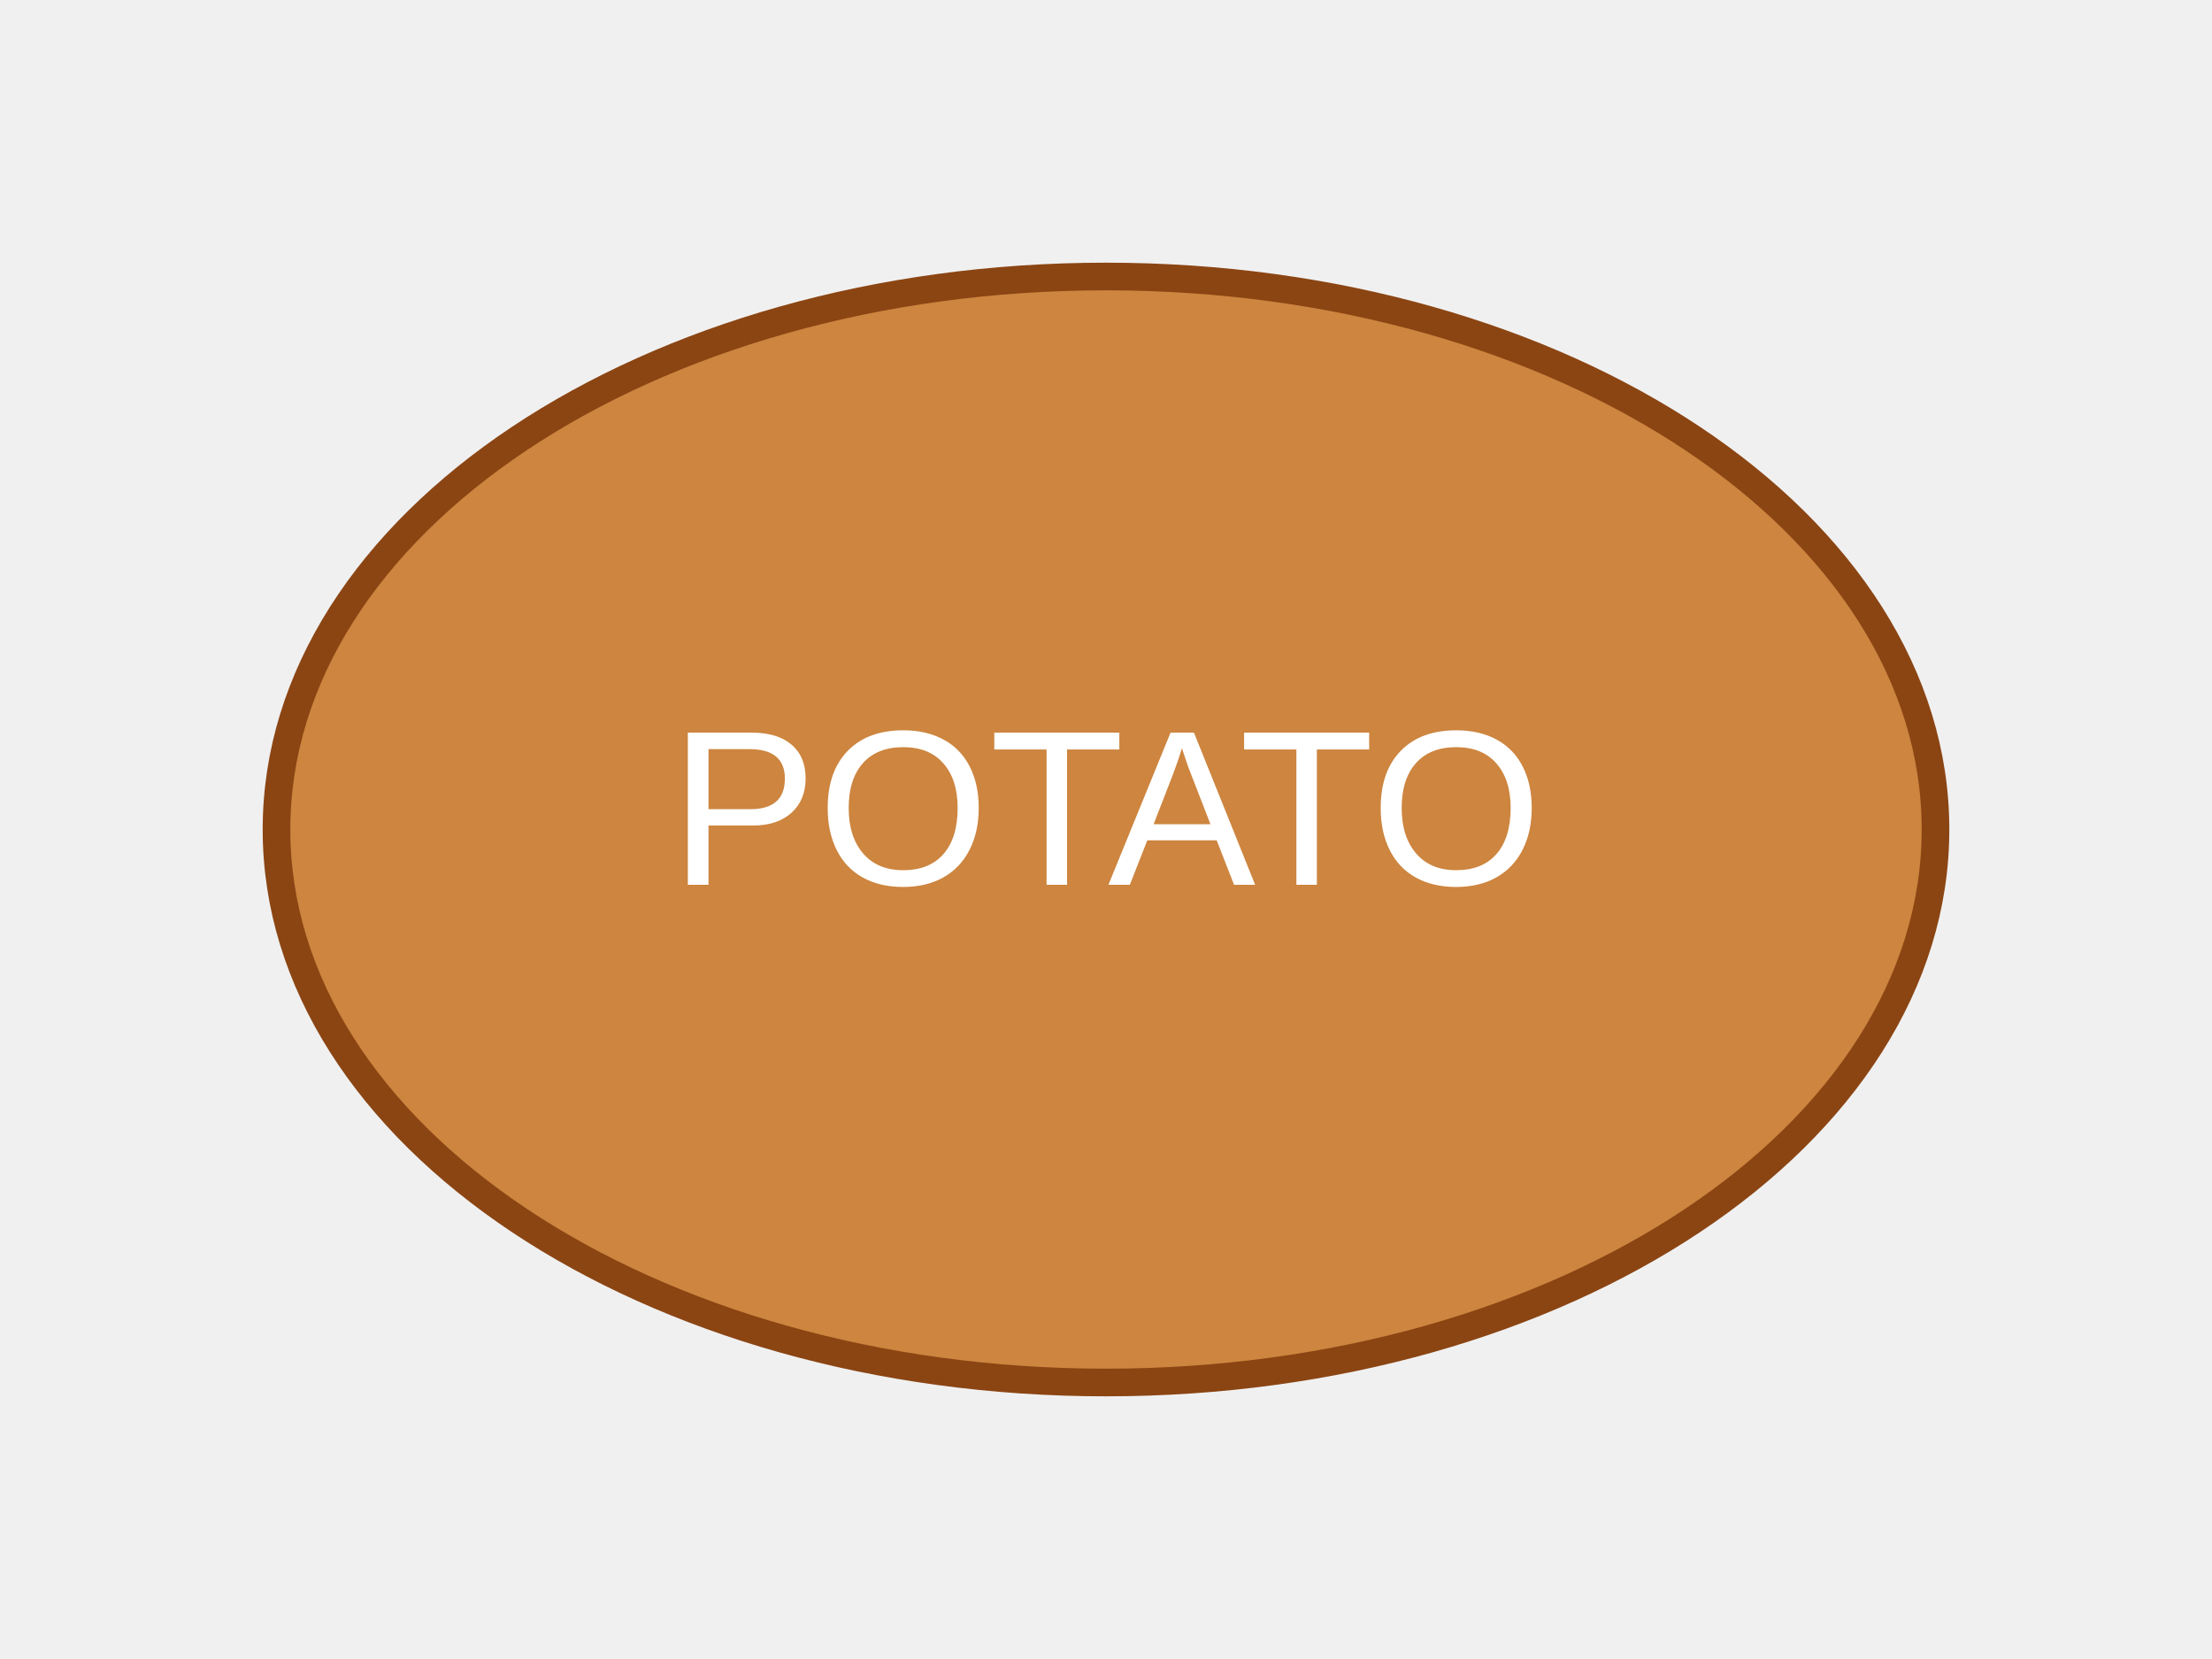
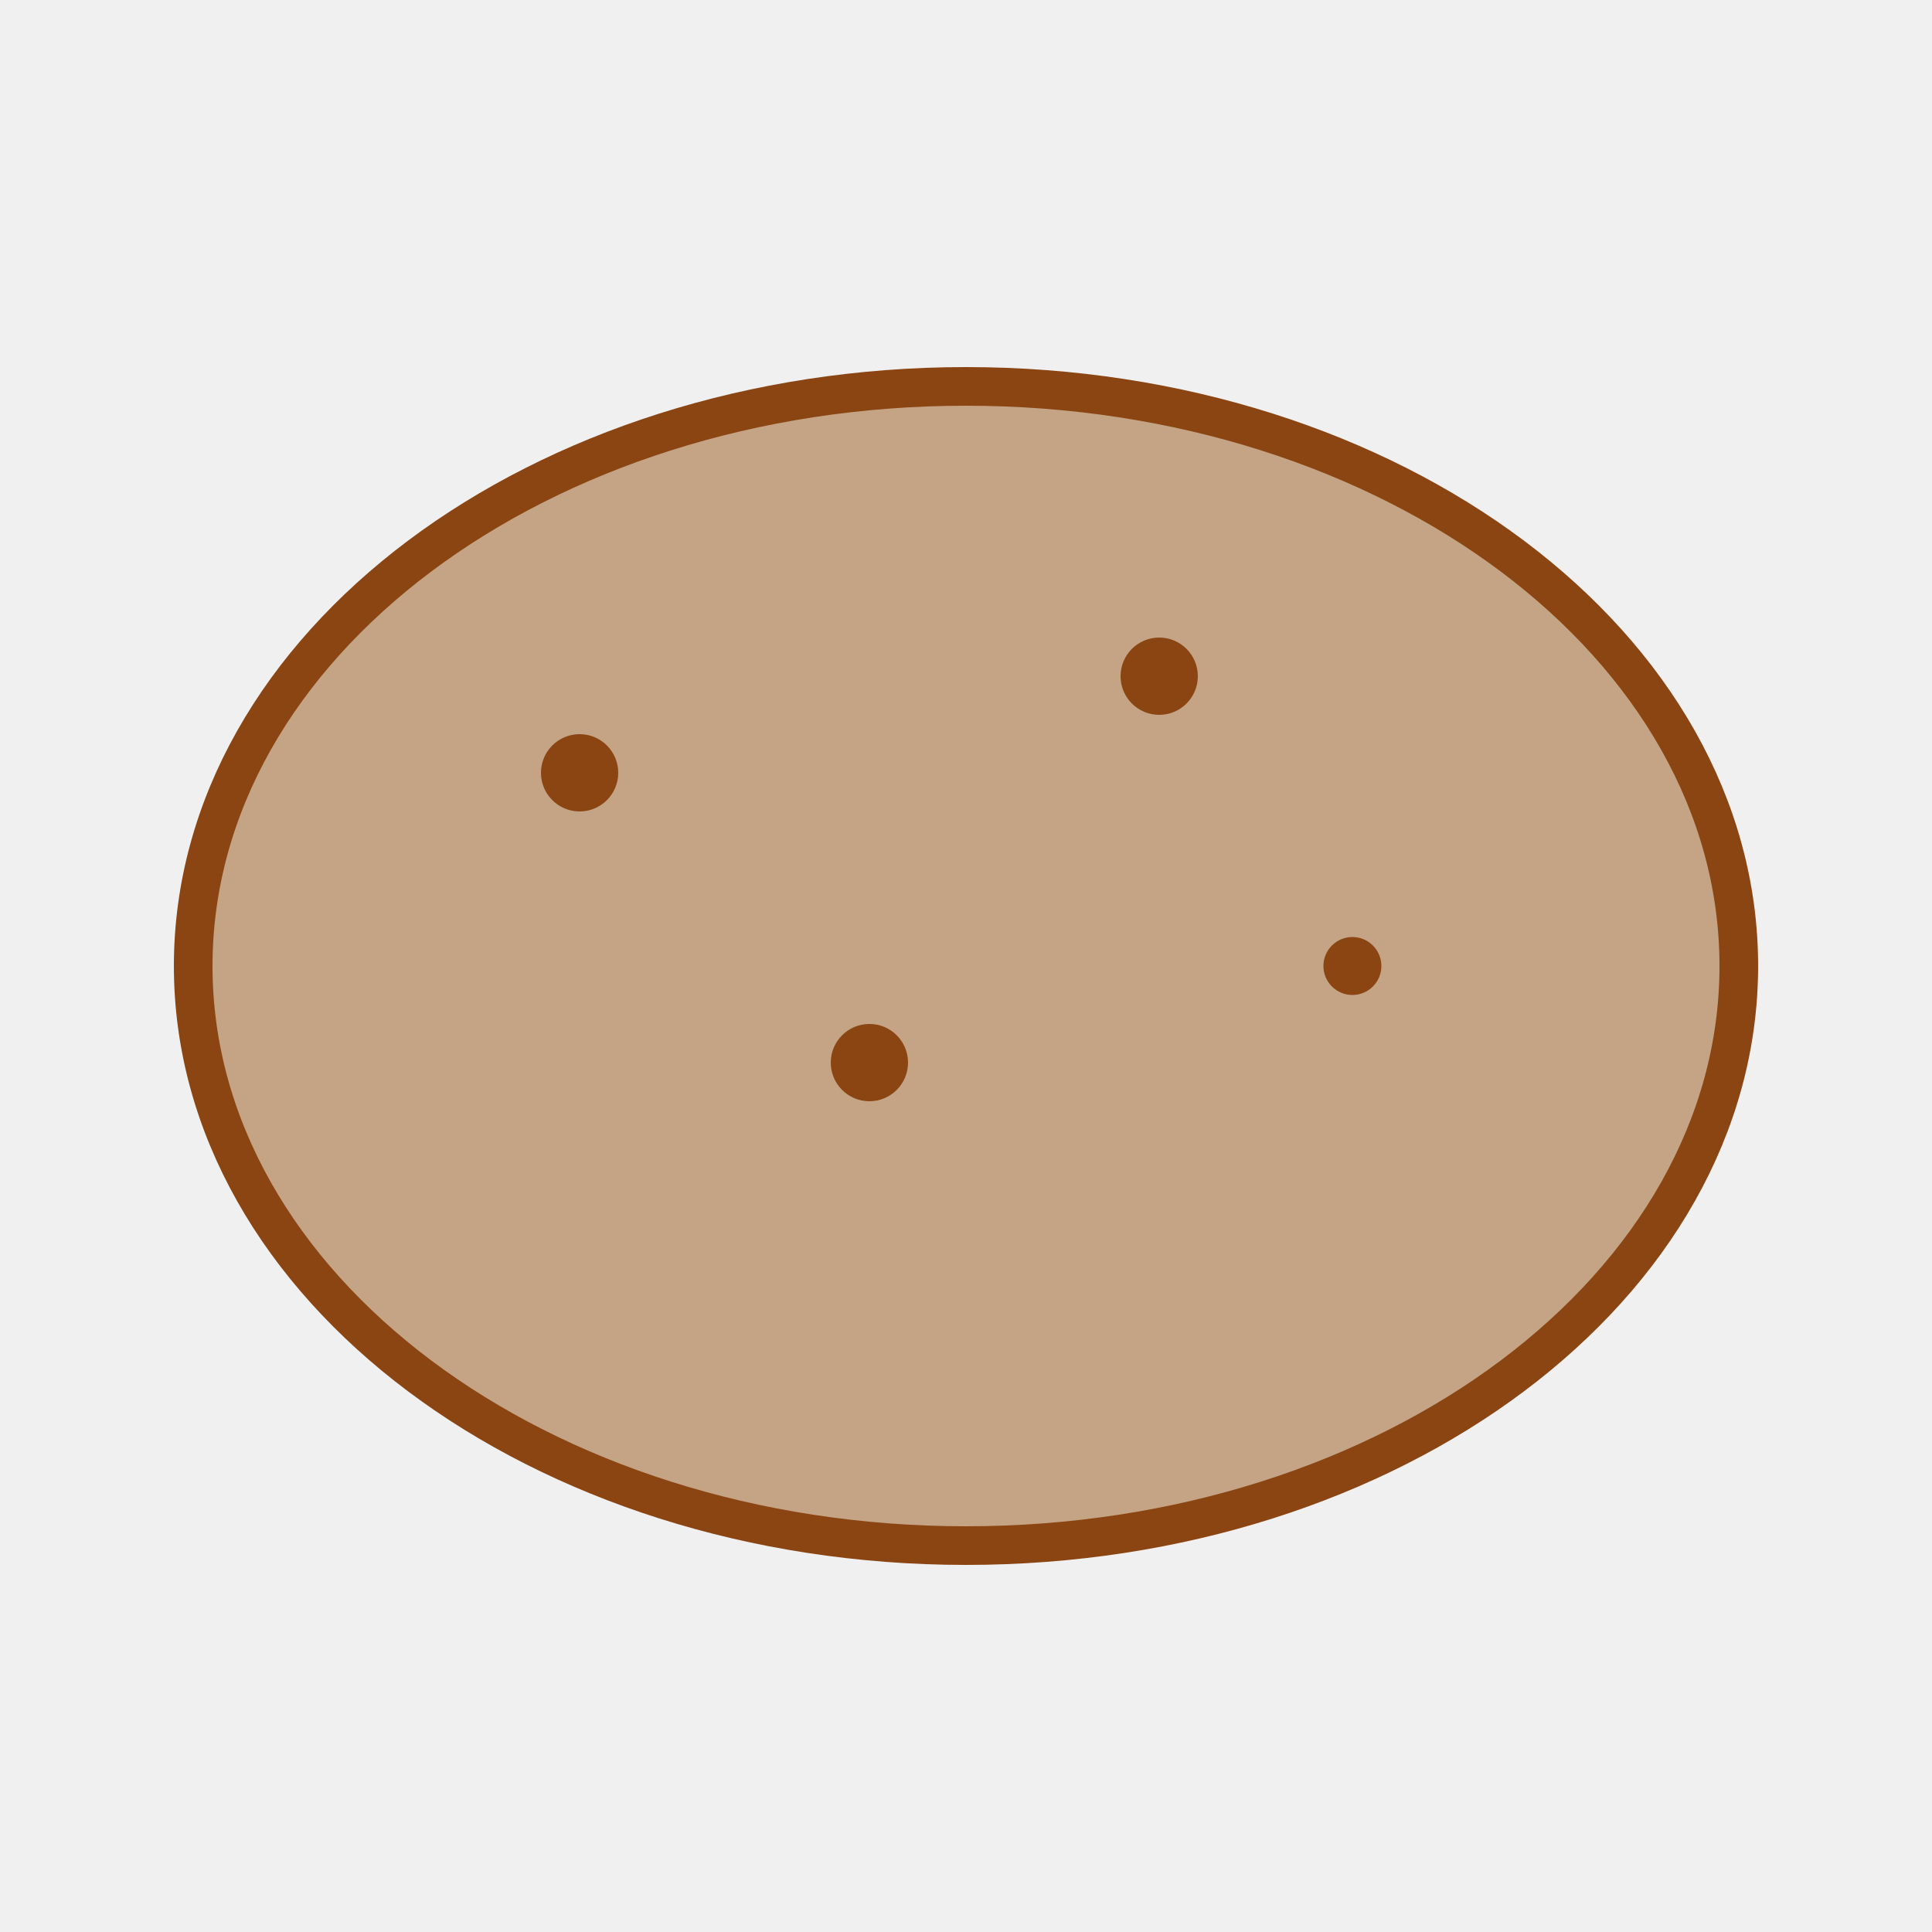
- <svg xmlns="http://www.w3.org/2000/svg" width="400" height="300">
-   <ellipse cx="200" cy="150" rx="150" ry="100" fill="peru" stroke="saddlebrown" stroke-width="5" />
-   <text x="200" y="160" font-family="Arial" font-size="40" text-anchor="middle" fill="white">POTATO</text>
+ <svg xmlns="http://www.w3.org/2000/svg" width="100" height="100" viewBox="0 0 100 100">
+   <ellipse cx="50" cy="50" rx="40" ry="30" fill="#C4A484" stroke="#8B4513" stroke-width="2" />
+   <circle cx="30" cy="40" r="2" fill="#8B4513" />
+   <circle cx="60" cy="35" r="2" fill="#8B4513" />
+   <circle cx="45" cy="55" r="2" fill="#8B4513" />
+   <circle cx="70" cy="50" r="1.5" fill="#8B4513" />
</svg>
